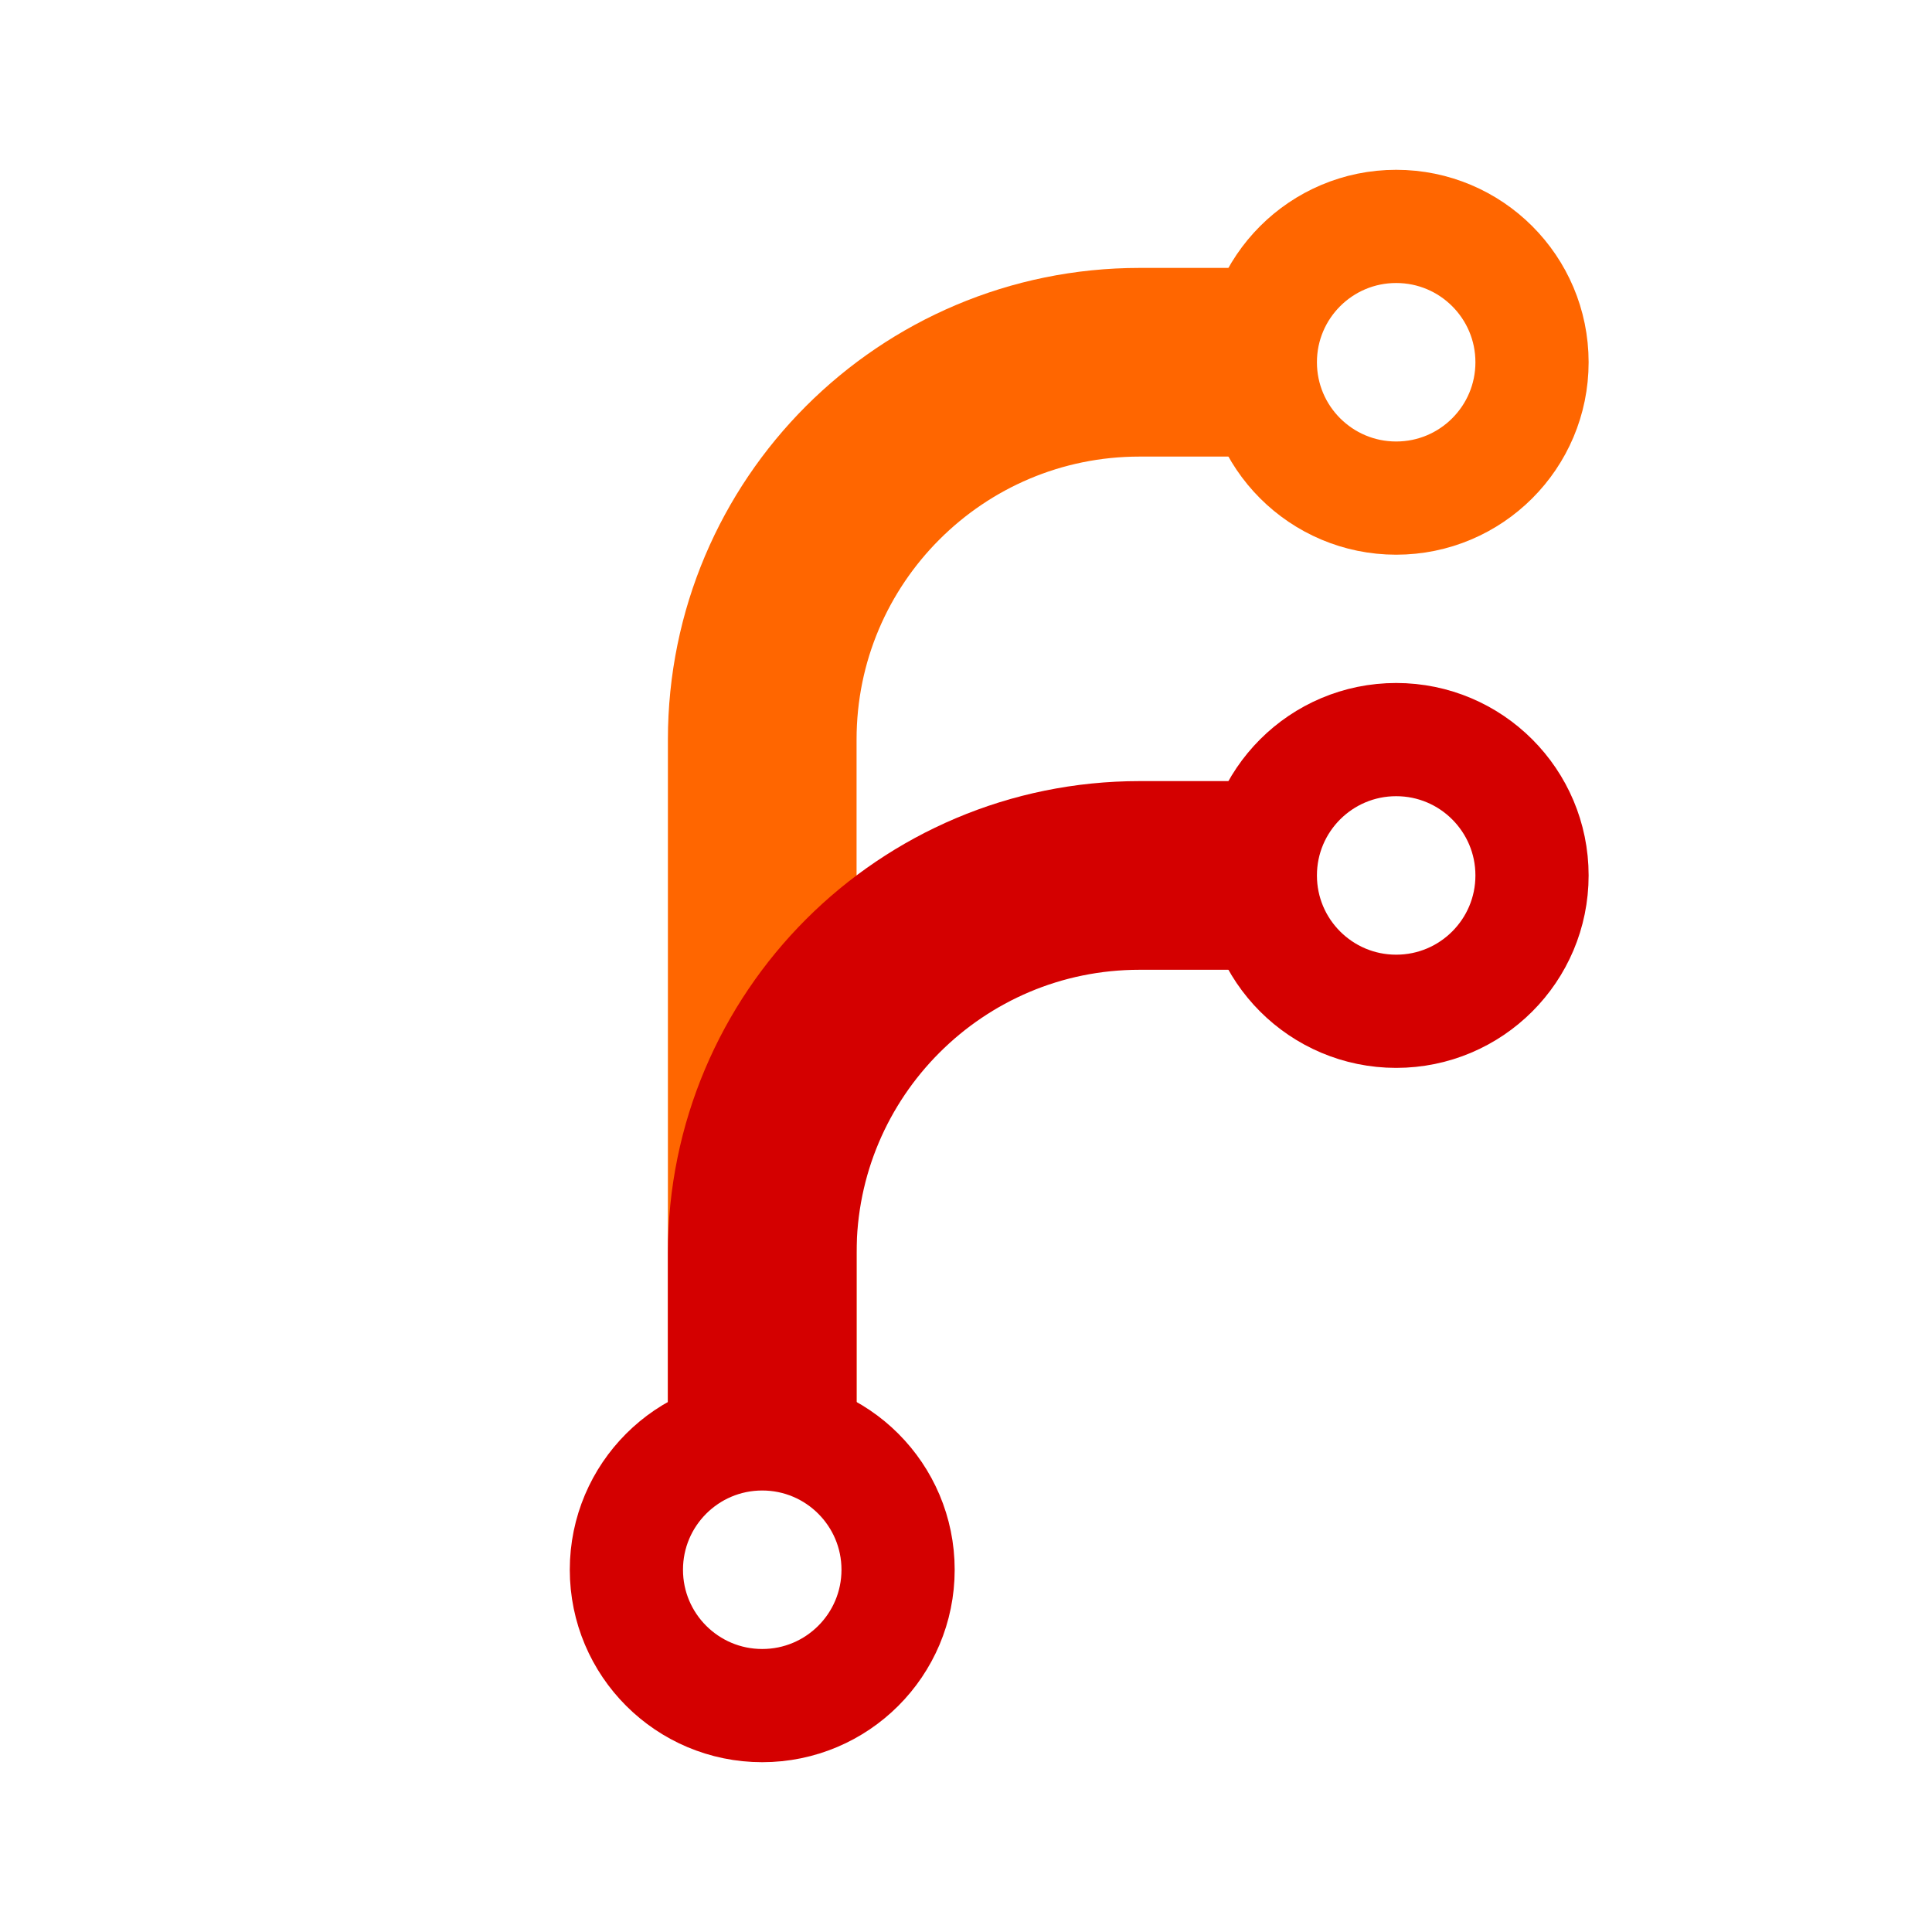
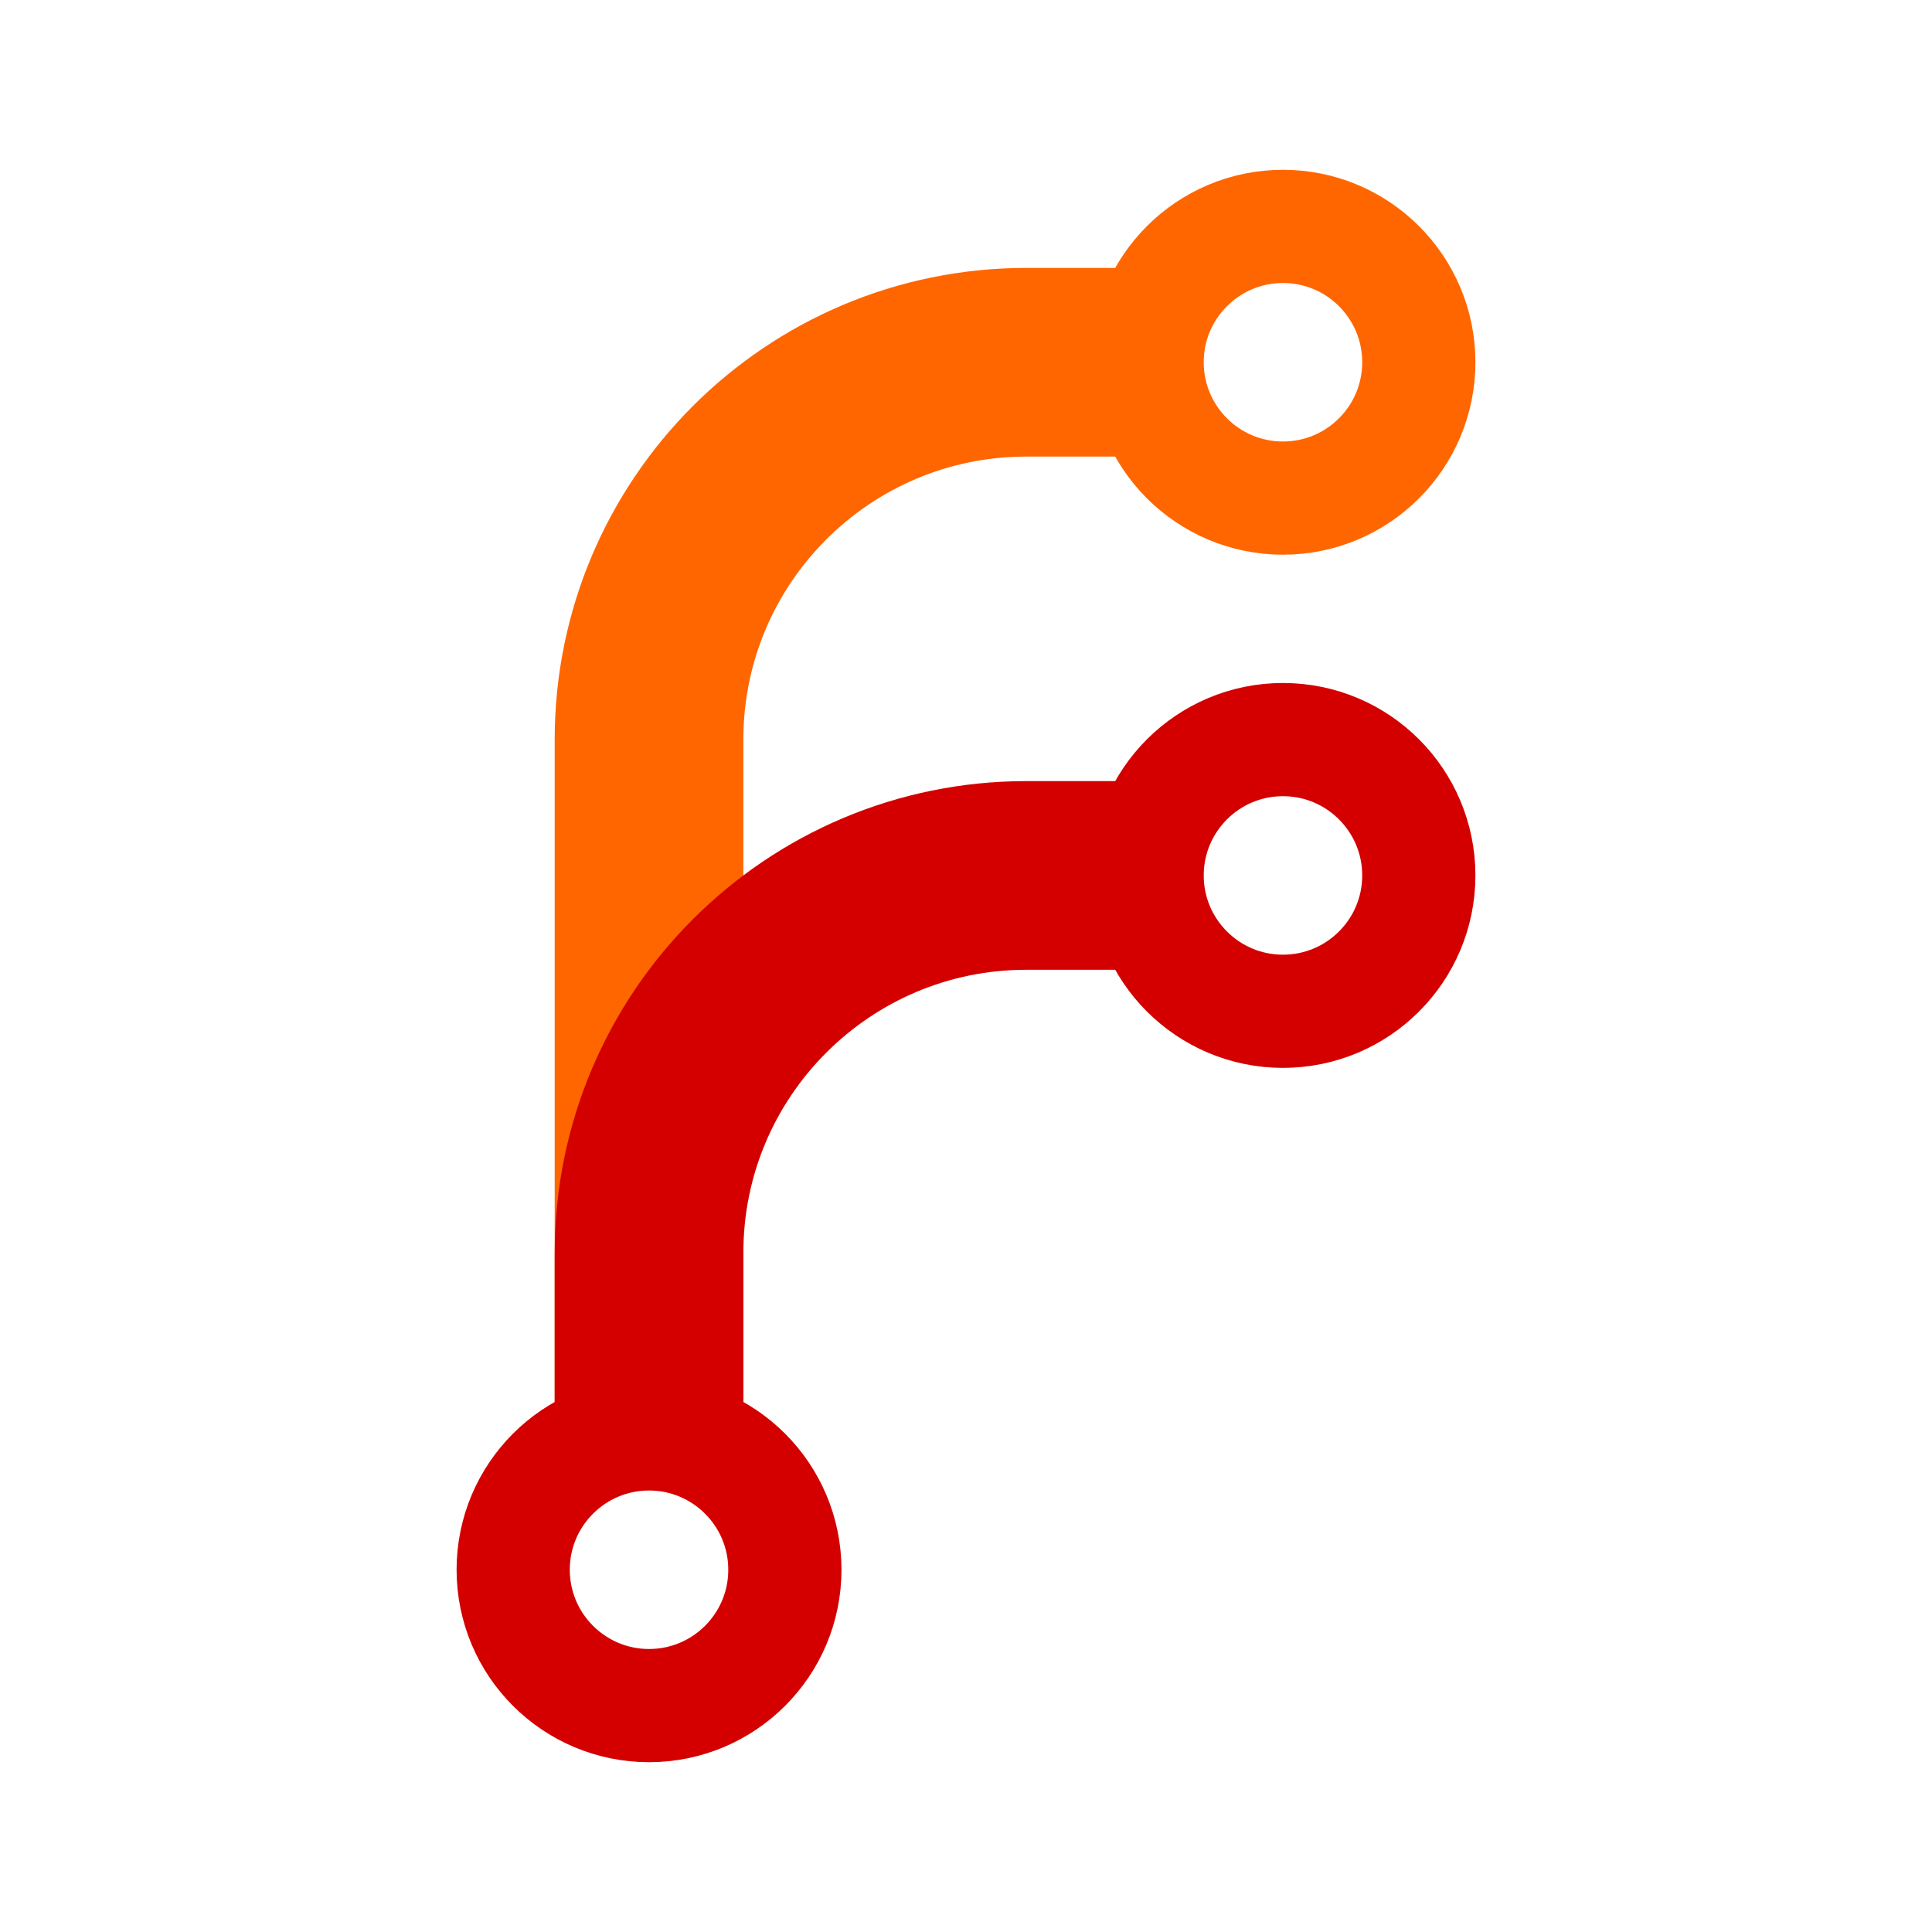
- <svg xmlns="http://www.w3.org/2000/svg" width="32" height="32" viewBox="-15 0 256 256">
-   <g transform="translate(28,28)">
-     <path d="M58 168 v-98 a50 50 0 0 1 50-50 h20" fill="none" stroke="#ff6600" stroke-width="25" />
-     <path d="M58 168 v-30 a50 50 0 0 1 50-50 h20" fill="none" stroke="#d40000" stroke-width="25" />
-     <circle cx="142" cy="20" r="18" fill="none" stroke="#ff6600" stroke-width="15" />
-     <circle cx="142" cy="88" r="18" fill="none" stroke="#d40000" stroke-width="15" />
-     <circle cx="58" cy="180" r="18" fill="none" stroke="#d40000" stroke-width="15" />
+ <svg xmlns="http://www.w3.org/2000/svg" aria-hidden="true" class="gitea-forgejo__forgejo-logo svg gitea-forgejo" viewBox="0 0 256 256" width="16" height="16">
+   <g fill="none" transform="translate(28 28)">
+     <path stroke="#f60" stroke-width="25" d="M58 168V70a50 50 0 0 1 50-50h20" />
+     <path stroke="#d40000" stroke-width="25" d="M58 168v-30a50 50 0 0 1 50-50h20" />
+     <circle cx="142" cy="20" r="18" stroke="#f60" stroke-width="15" />
+     <circle cx="142" cy="88" r="18" stroke="#d40000" stroke-width="15" />
+     <circle cx="58" cy="180" r="18" stroke="#d40000" stroke-width="15" />
  </g>
</svg>
